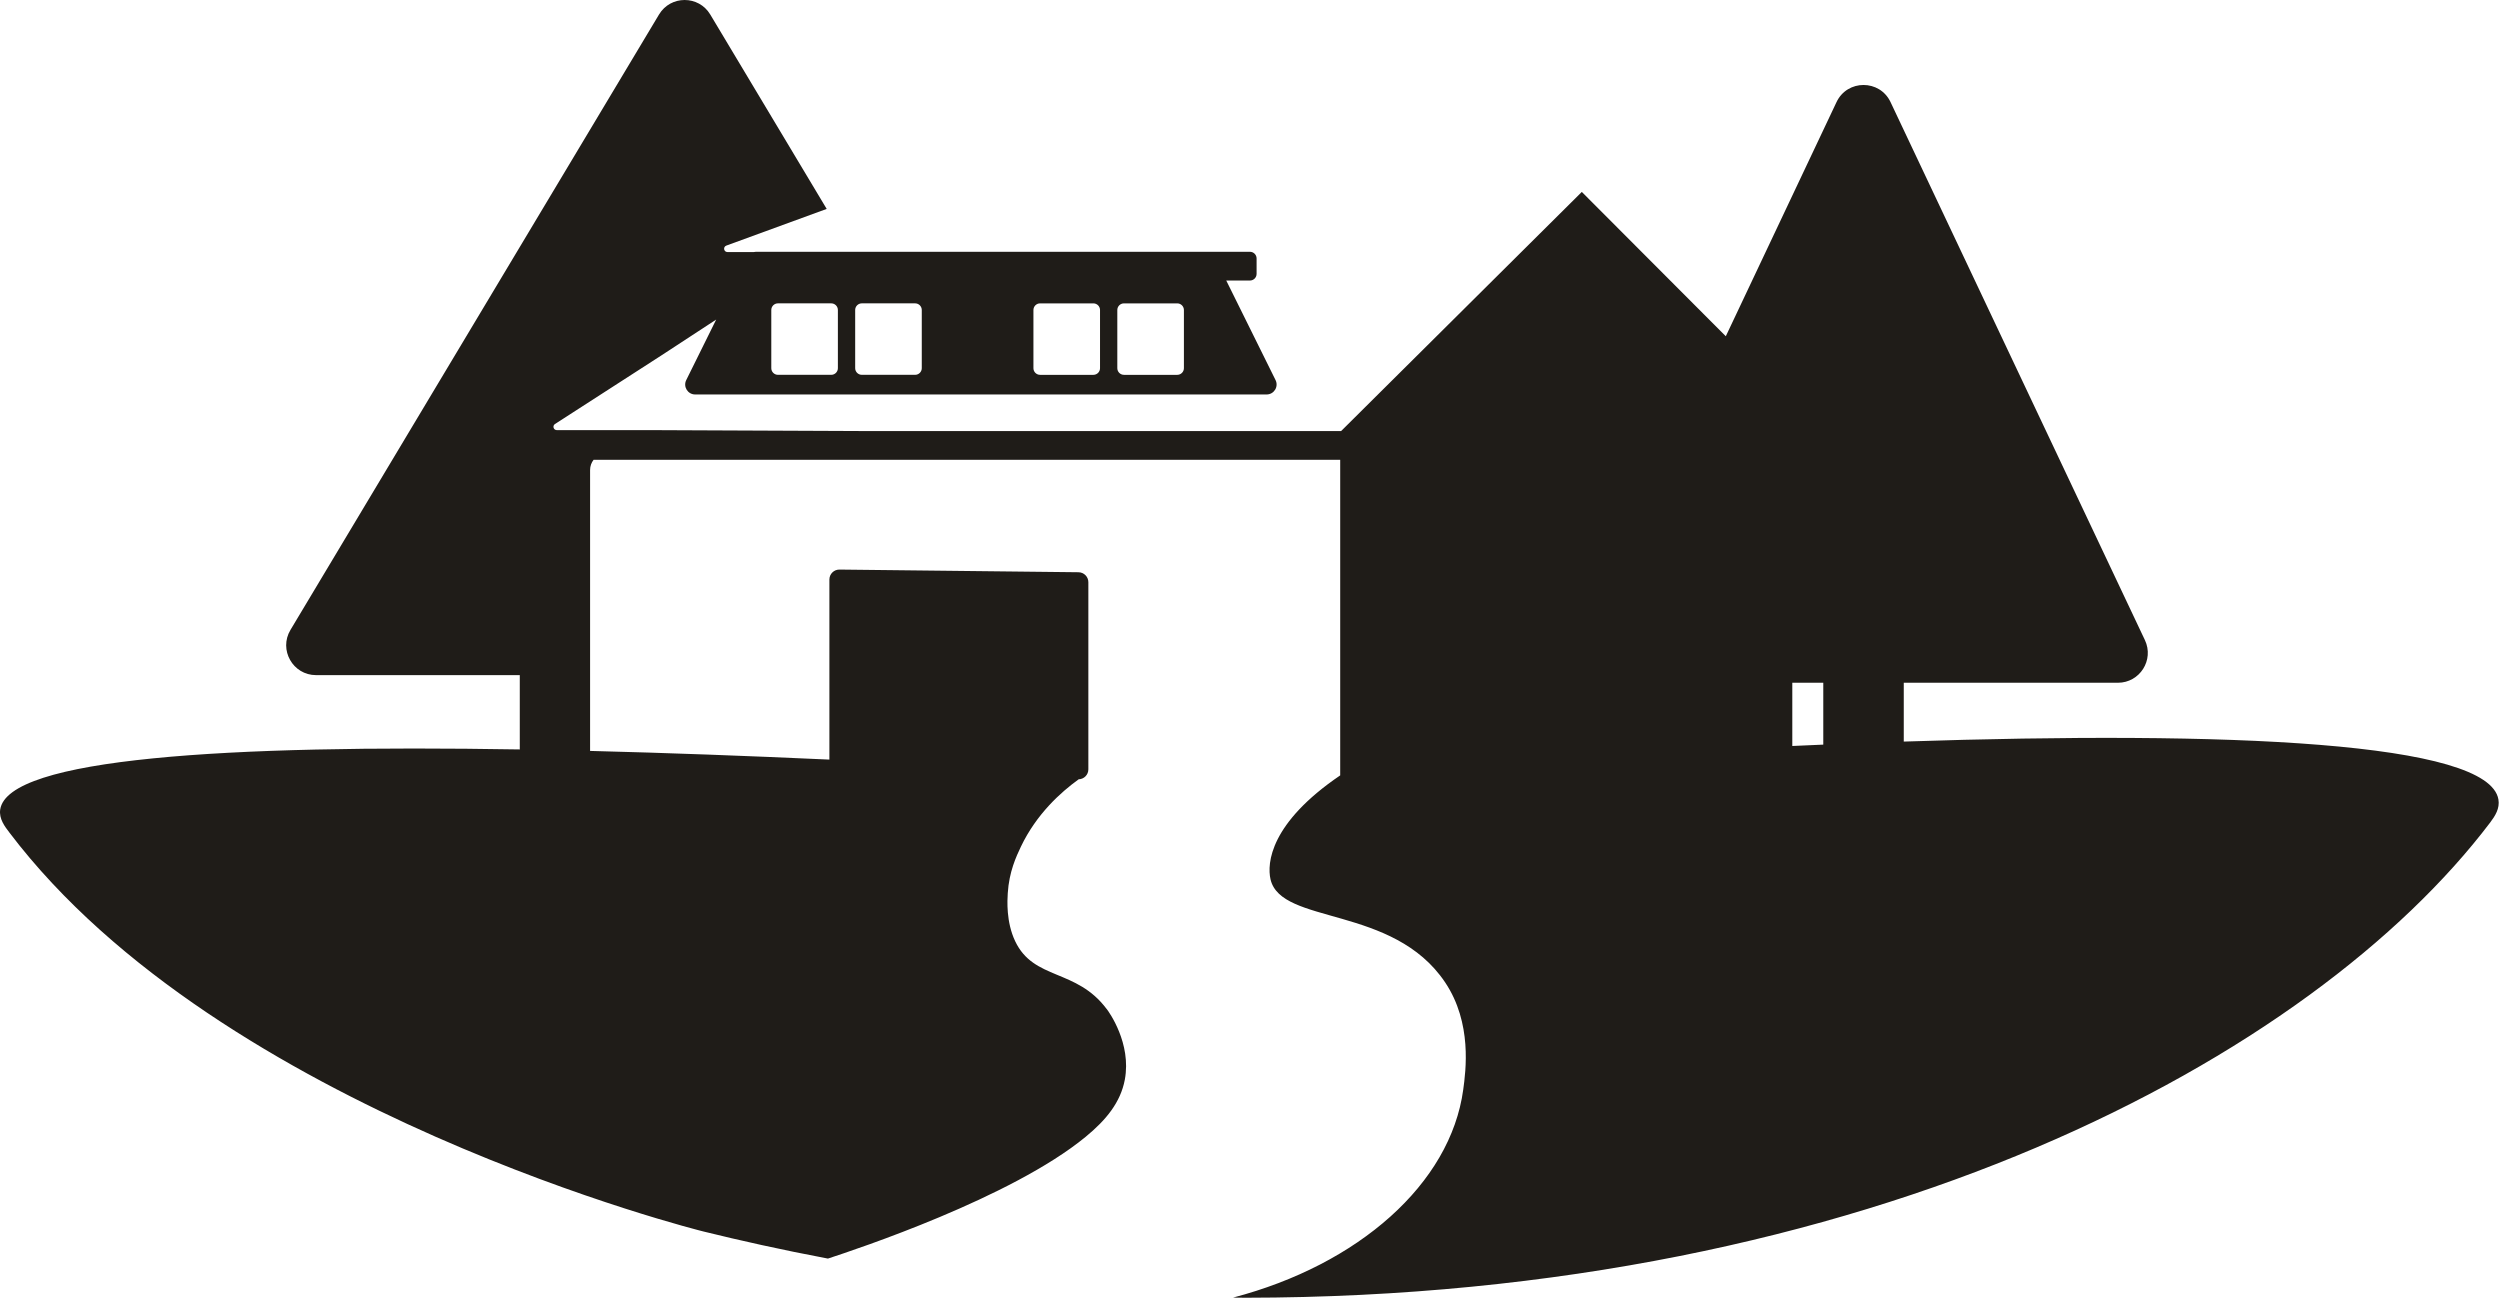
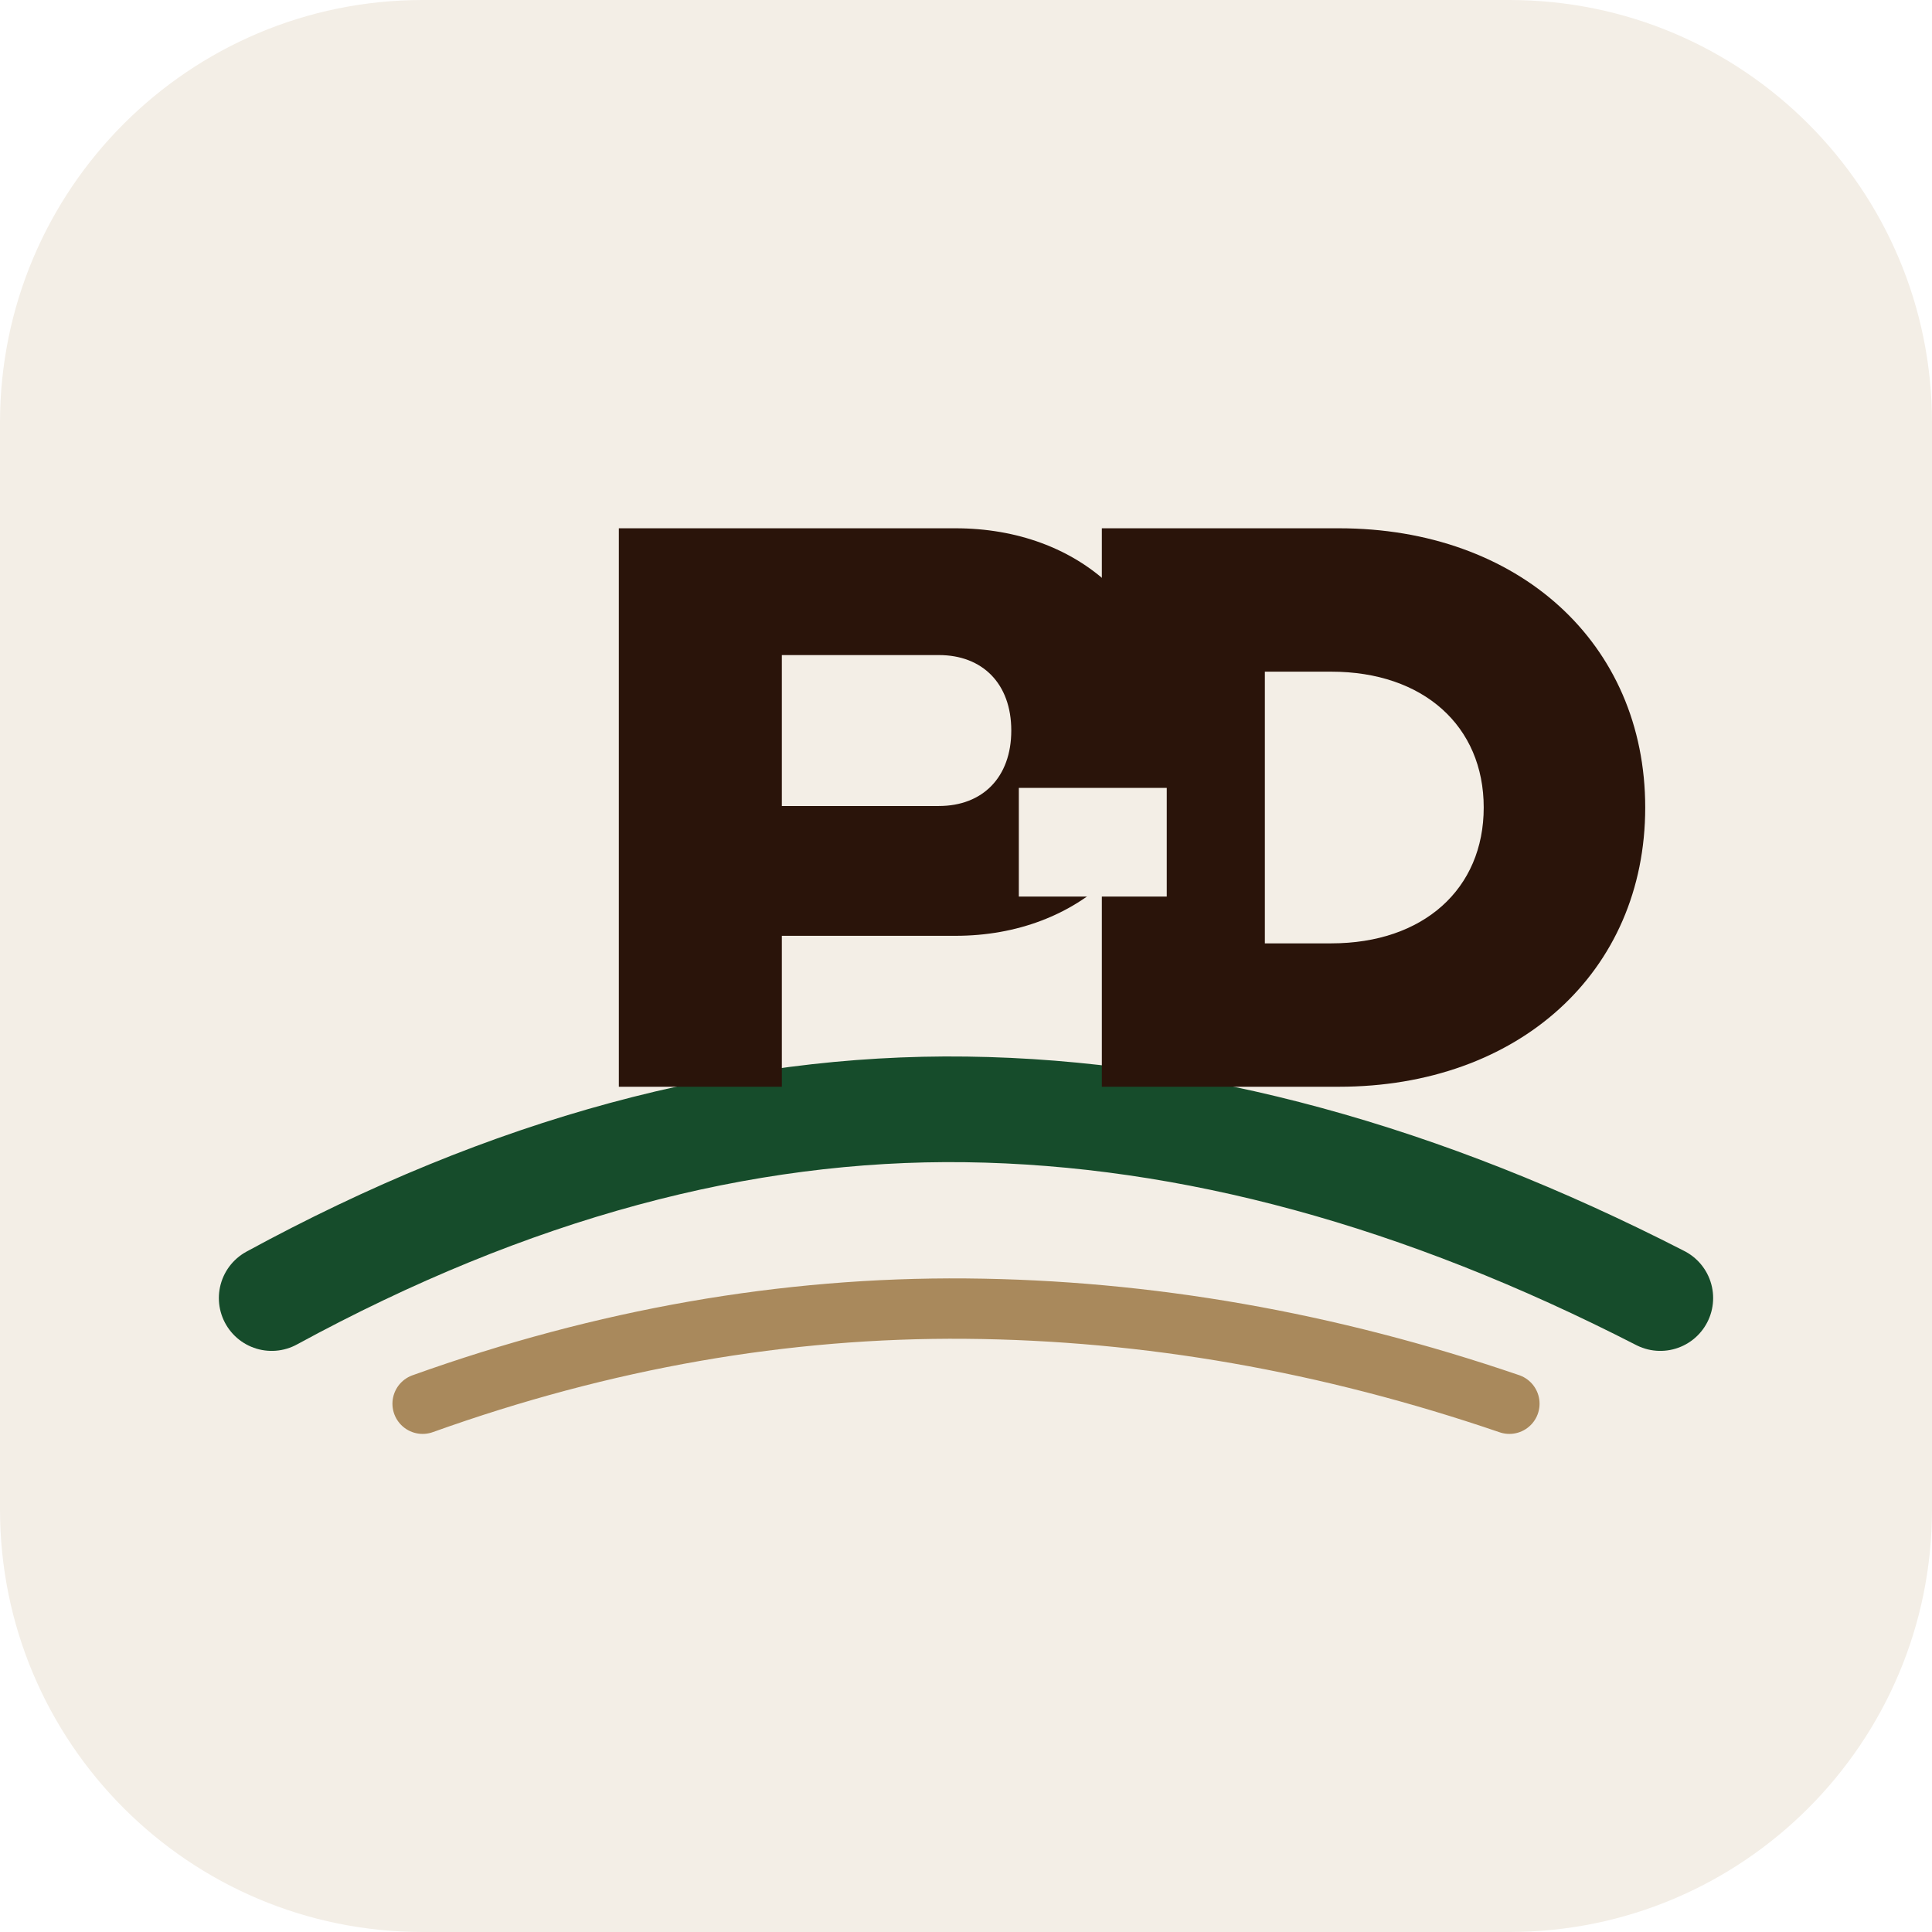
- <svg xmlns="http://www.w3.org/2000/svg" width="455" height="237" viewBox="0 0 455 237" fill="none">
-   <path d="M119.941 2.643C122.052 -0.881 127.158 -0.881 129.268 2.643L150.458 38.023L132.187 44.701C131.554 44.933 131.72 45.872 132.394 45.873H137.175C137.305 45.843 137.44 45.827 137.577 45.827H218.126C218.131 45.827 218.138 45.826 218.143 45.826H227.491C228.158 45.827 228.699 46.367 228.699 47.034V49.848C228.699 50.514 228.158 51.055 227.491 51.056H223.177L232.151 69.178C232.747 70.382 231.871 71.793 230.527 71.794H126.518C125.175 71.794 124.299 70.382 124.894 69.178L130.348 58.159L120.31 64.726L101.006 77.171C100.501 77.498 100.732 78.281 101.333 78.282H118.583L158.742 78.459H244.076L287.889 34.931C296.65 43.696 305.369 52.446 314.096 61.199L334.248 18.579C336.21 14.43 342.115 14.429 344.077 18.579L390.375 116.502C392.08 120.108 389.449 124.26 385.461 124.261H346.485V134.967C405.84 132.995 452.943 135.022 454.713 145.505C454.992 147.129 454.114 148.5 453.222 149.685C420.932 192.291 340.615 236.07 226.731 236.189C225.946 236.189 225.187 236.163 224.415 236.163C247.237 230.187 263.974 215.452 266.305 198.335C266.771 194.914 267.968 186.182 263.016 178.795C253.549 164.659 233.15 168.373 231.232 160.027C230.569 157.11 231.161 149.783 243.917 141.122V83.689H108.029C107.634 84.199 107.397 84.837 107.396 85.532V136.668C121.315 137.018 135.966 137.564 150.95 138.246V105.475C150.95 104.466 151.774 103.651 152.782 103.662L196.289 104.149C197.282 104.161 198.081 104.969 198.081 105.962V140.023C198.081 141.008 197.296 141.805 196.32 141.832C193.058 144.186 188.649 148.143 185.809 154.082C184.956 155.879 183.652 158.661 183.412 162.574C183.332 163.825 183.092 167.779 184.757 171.293C188.152 178.454 195.902 176.245 201.414 183.645H201.428C201.814 184.15 205.955 189.874 204.717 196.503C203.944 200.602 201.348 203.81 197.593 206.898C184.078 218.013 155.836 227.37 150.684 229.061C142.215 227.463 134.639 225.76 128.048 224.136C127.794 224.073 40.232 202.352 1.714 151.526C0.915 150.475 -0.217 149.051 0.036 147.334C1.443 137.973 41.271 135.513 94.6 136.399V122.874H57.527C53.305 122.873 50.695 118.267 52.864 114.645L119.941 2.643ZM326.199 135.769C328.087 135.683 329.966 135.6 331.837 135.521V124.261H326.199V135.769ZM189.292 55.214C188.625 55.214 188.084 55.755 188.084 56.422V67.012C188.084 67.679 188.625 68.219 189.292 68.22H198.996C199.663 68.219 200.204 67.679 200.204 67.012V56.422C200.204 55.755 199.663 55.214 198.996 55.214H189.292ZM204.559 55.214C203.893 55.214 203.352 55.755 203.351 56.422V67.012C203.352 67.679 203.893 68.219 204.559 68.22H214.264C214.931 68.219 215.471 67.679 215.472 67.012V56.422C215.471 55.755 214.93 55.214 214.264 55.214H204.559ZM141.583 55.211C140.916 55.211 140.375 55.752 140.375 56.419V67.009C140.375 67.676 140.916 68.216 141.583 68.217H151.287C151.954 68.217 152.495 67.676 152.495 67.009V56.419C152.495 55.752 151.954 55.211 151.287 55.211H141.583ZM156.851 55.211C156.184 55.211 155.643 55.752 155.642 56.419V67.009C155.643 67.676 156.184 68.216 156.851 68.217H166.555C167.222 68.217 167.763 67.676 167.763 67.009V56.419C167.762 55.752 167.222 55.211 166.555 55.211H156.851Z" fill="#1F1C18" />
+ <svg xmlns="http://www.w3.org/2000/svg" width="128" height="128" viewBox="0 0 128 128" fill="none">
+   <rect width="128" height="128" rx="28" fill="#F3EEE6" />
+   <path d="M18 86c15.8-8.6 31.1-12.7 46-12.5 14.9.2 30.2 4.4 46 12.5" stroke="#164C2B" stroke-width="7" stroke-linecap="round" />
+   <path d="M28 93c12-4.3 24-6.4 36-6.3 12 .1 24 2.2 36 6.3" stroke="#A9895C" stroke-width="4" stroke-linecap="round" />
+   <path d="M41 72V35h22.3c8.2 0 14.2 5.4 14.2 13.4S71.5 62 63.3 62H51.8v10H41Zm10.8-18.6h10.4c2.9 0 4.8-1.9 4.8-5s-1.9-5-4.8-5H51.8v10Z" fill="#2A140A" />
+   <path d="M73 72V35h15.7c11.9 0 20.3 7.6 20.3 18.5S100.6 72 88.7 72H73Zm10.8-9.5h4.4c6.1 0 10.1-3.6 10.1-9s-4-9-10.1-9h-4.4v18Z" fill="#2A140A" />
+   <path d="M67.5 52.2h9.8v7.2h-9.8z" fill="#F3EEE6" />
</svg>
